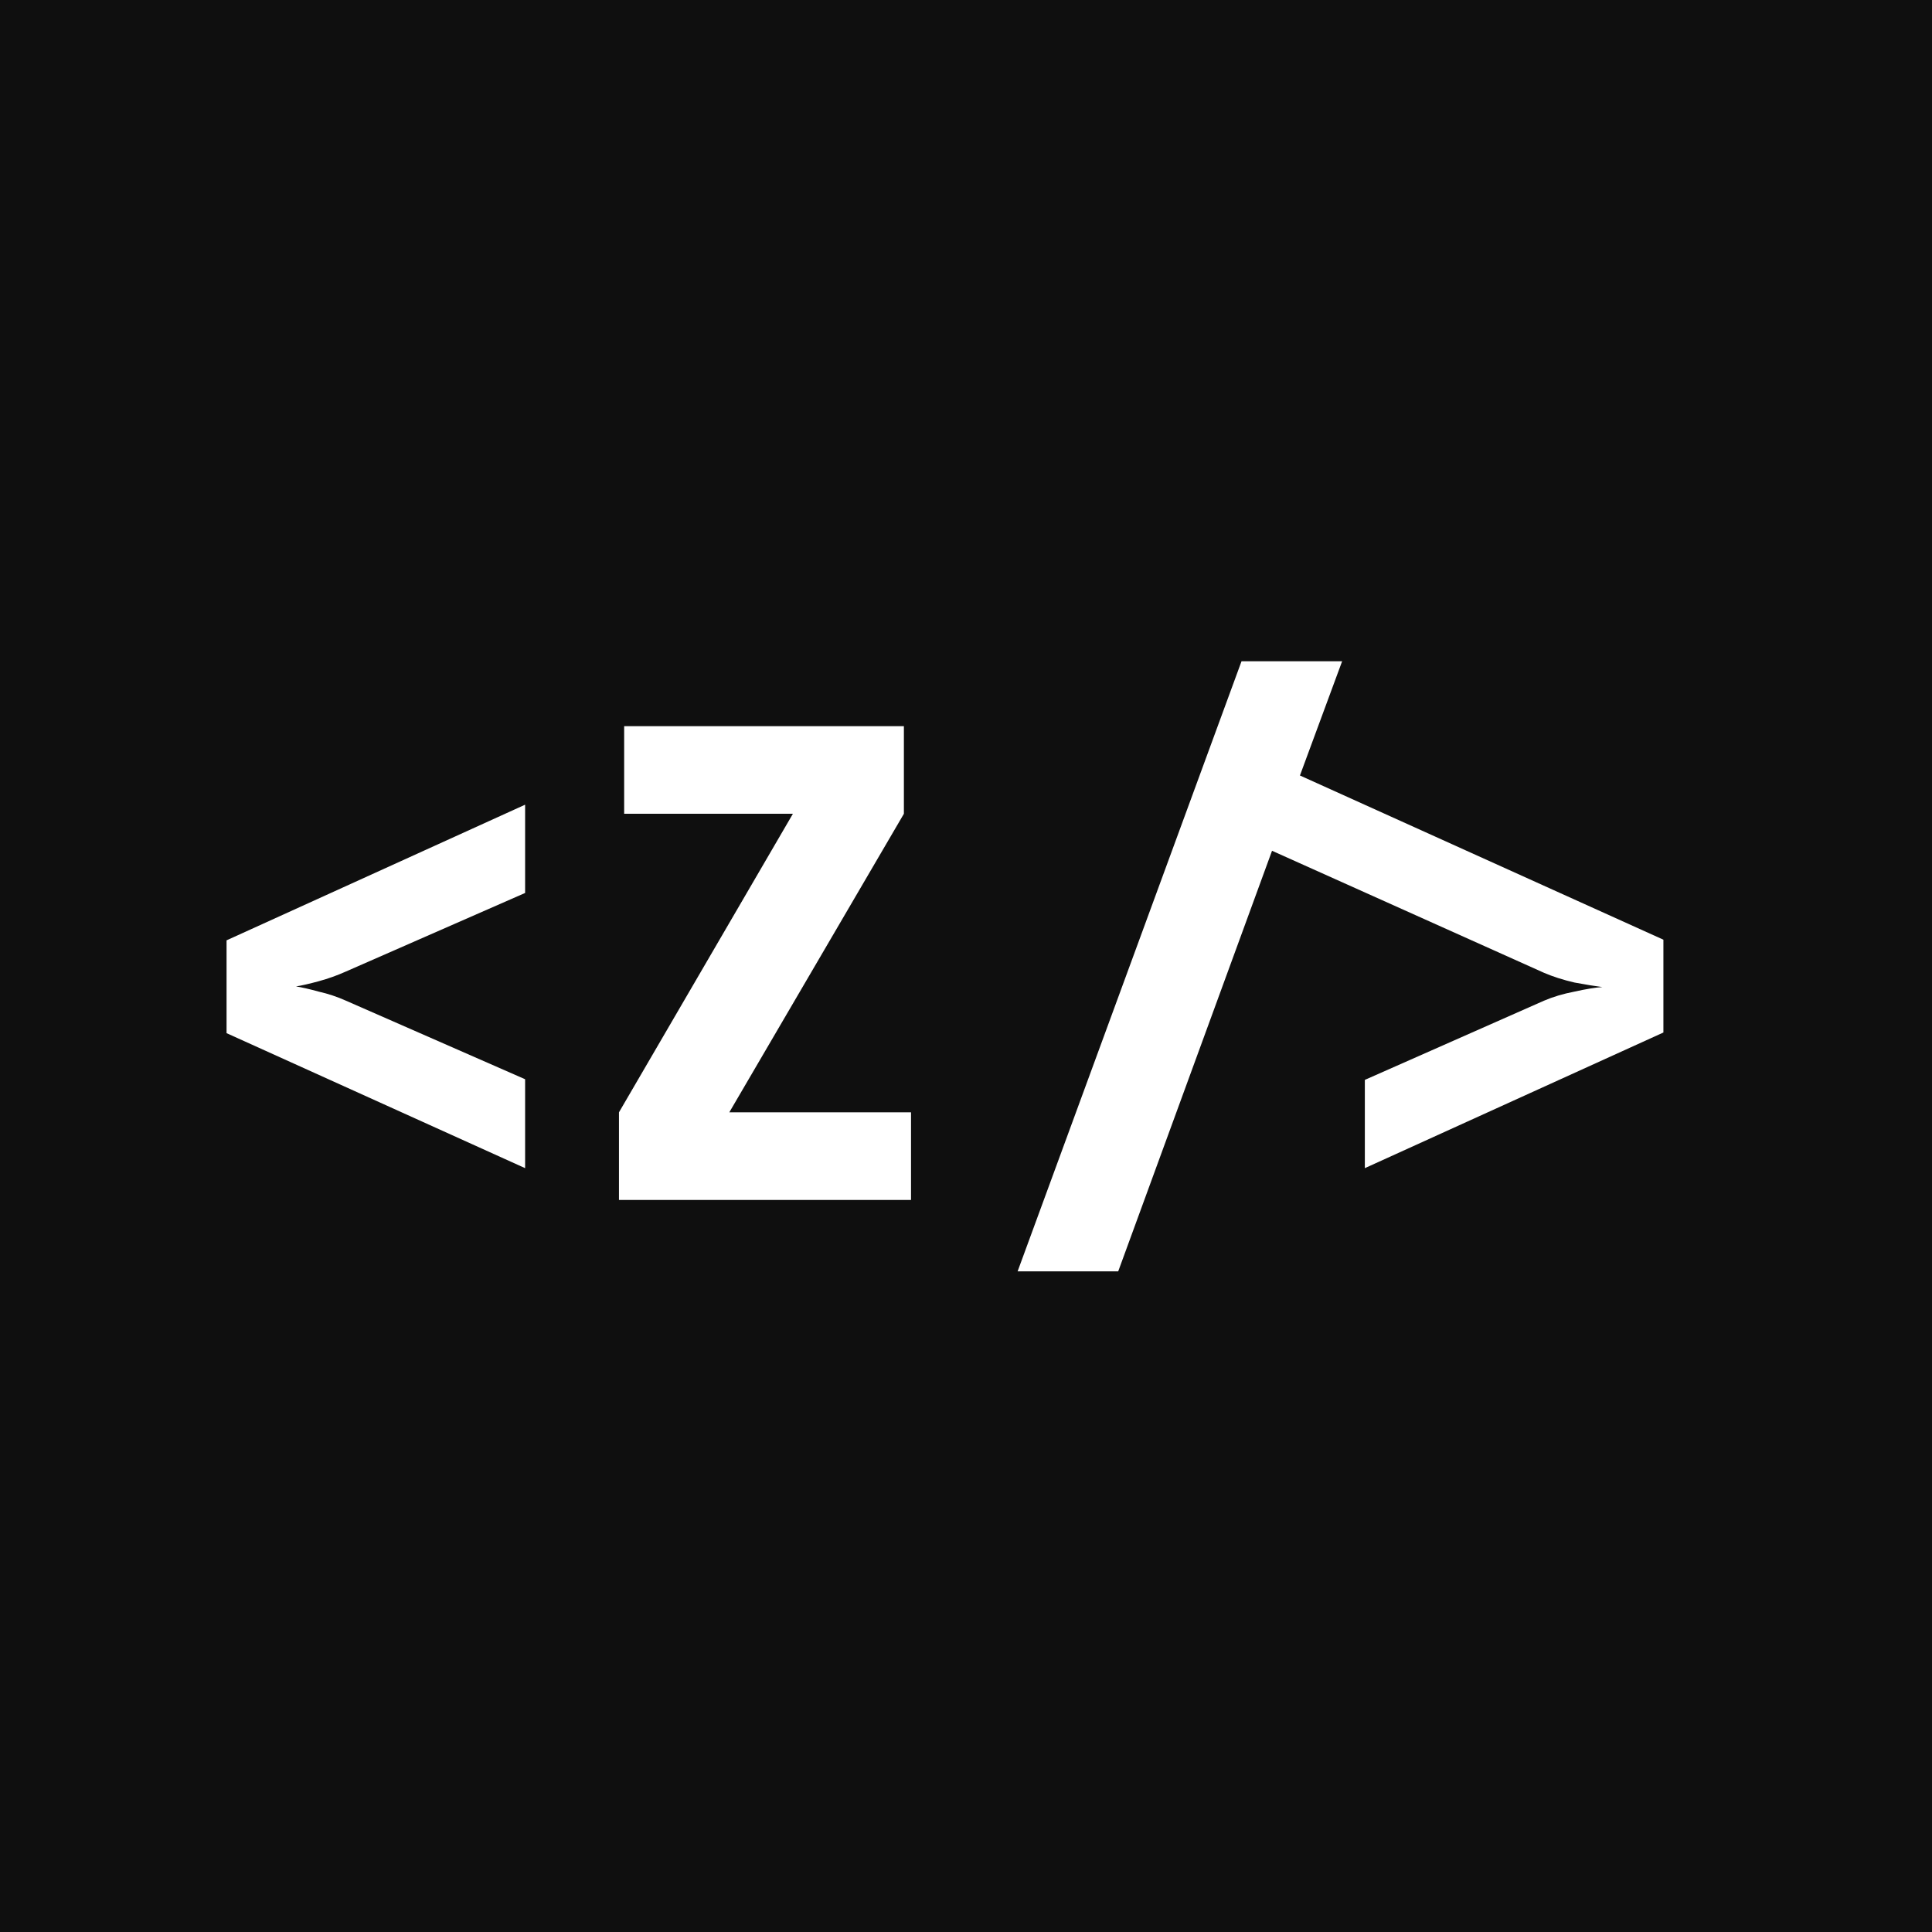
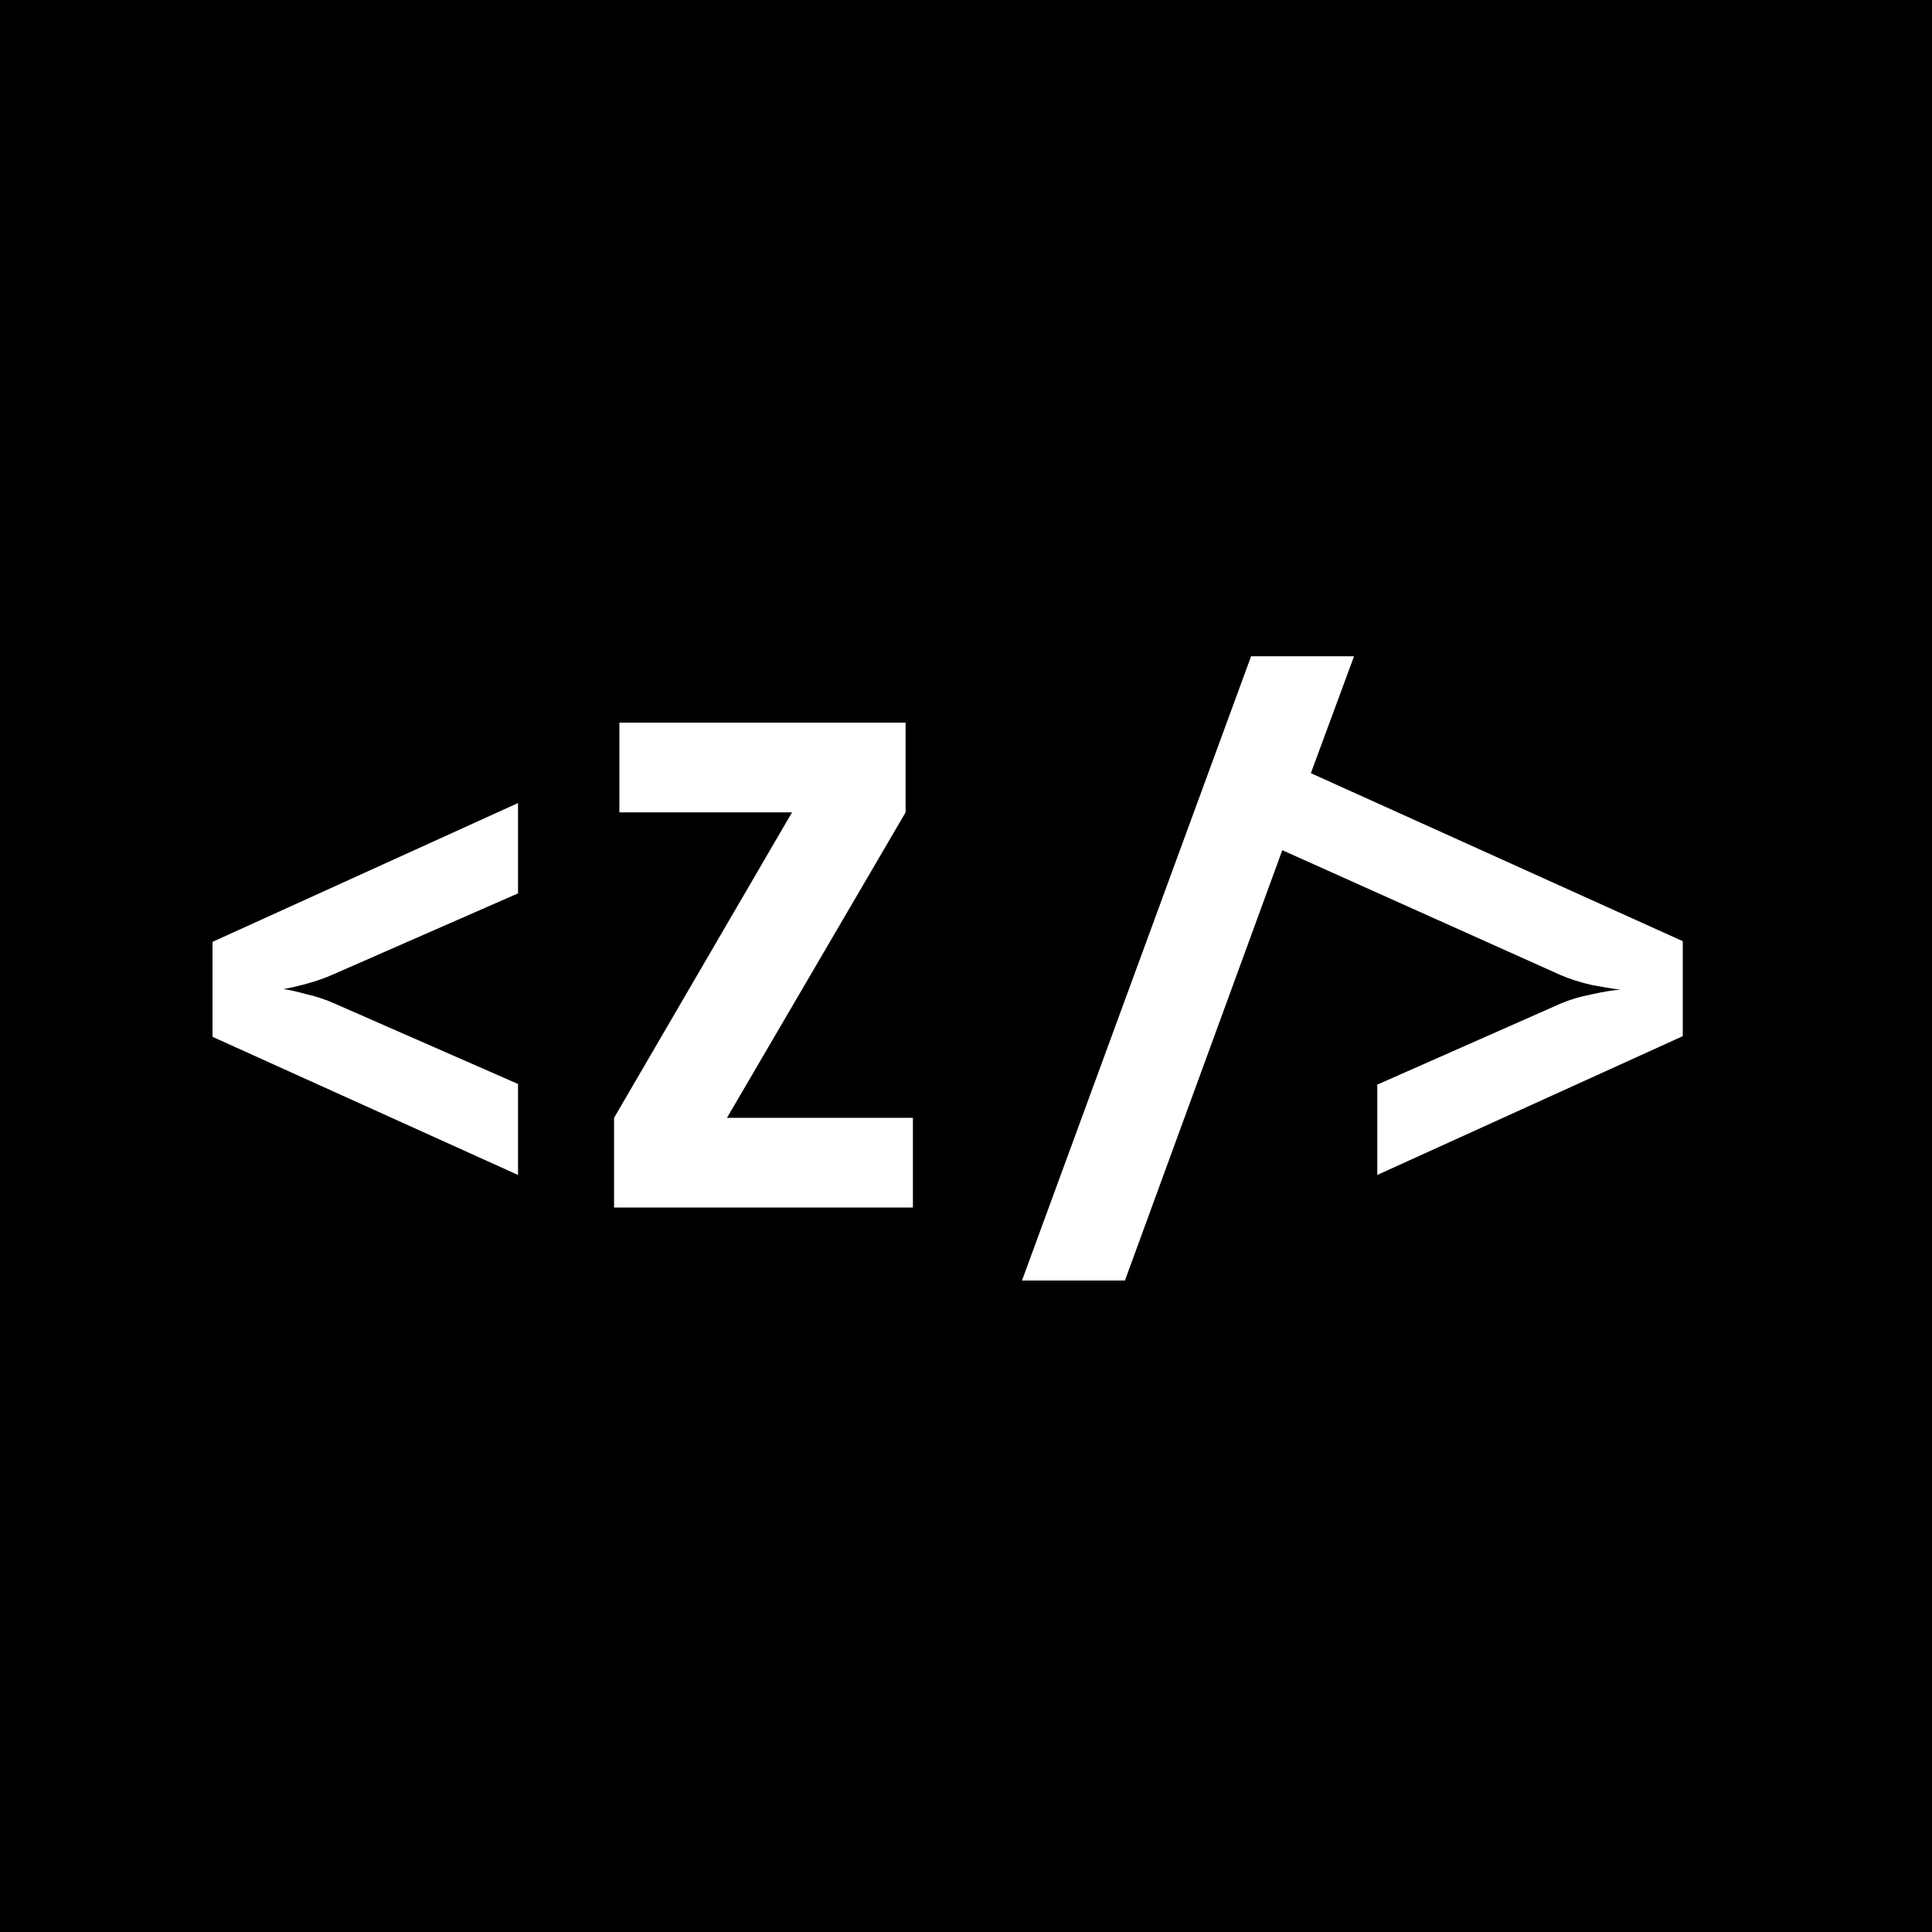
<svg xmlns="http://www.w3.org/2000/svg" width="256" height="256" viewBox="0 0 256 256" fill="none">
-   <rect width="256" height="256" fill="#0F0F0F" />
-   <path d="M69.58 154.786L30.02 136.898V124.6L69.58 106.626V118.322L45.844 128.728C44.697 129.244 43.493 129.674 42.232 130.018C40.971 130.362 39.967 130.591 39.222 130.706C39.967 130.821 40.971 131.05 42.232 131.394C43.493 131.681 44.697 132.082 45.844 132.598L69.58 143.004V154.786ZM82.016 159V147.39L105.064 107.83H82.704V96.22H119.77V107.83L96.636 147.39H120.716V159H82.016ZM134.839 168.46L164.509 87.62H177.839L172.249 102.756L220.409 124.514V136.812L180.849 154.786V143.09L204.585 132.598C205.789 132.082 207.137 131.681 208.627 131.394C210.175 131.05 211.408 130.849 212.325 130.792C211.408 130.677 210.175 130.477 208.627 130.19C207.137 129.846 205.789 129.416 204.585 128.9L168.551 112.732L148.169 168.46H134.839Z" fill="white" />
+   <rect width="256" height="256" fill="black" />
+   <path d="M68.64 155.688L28.16 137.384V124.8L68.64 106.408V118.376L44.352 129.024C43.179 129.552 41.947 129.992 40.656 130.344C39.365 130.696 38.339 130.931 37.576 131.048C38.339 131.165 39.365 131.4 40.656 131.752C41.947 132.045 43.179 132.456 44.352 132.984L68.64 143.632V155.688ZM81.366 160V148.12L104.95 107.64H82.07V95.76H119.998V107.64L96.326 148.12H120.966V160H81.366ZM135.417 169.68L165.777 86.96H179.417L173.697 102.448L222.977 124.712V137.296L182.497 155.688V143.72L206.785 132.984C208.017 132.456 209.396 132.045 210.921 131.752C212.505 131.4 213.766 131.195 214.705 131.136C213.766 131.019 212.505 130.813 210.921 130.52C209.396 130.168 208.017 129.728 206.785 129.2L169.913 112.656L149.057 169.68H135.417Z" fill="white" />
</svg>
